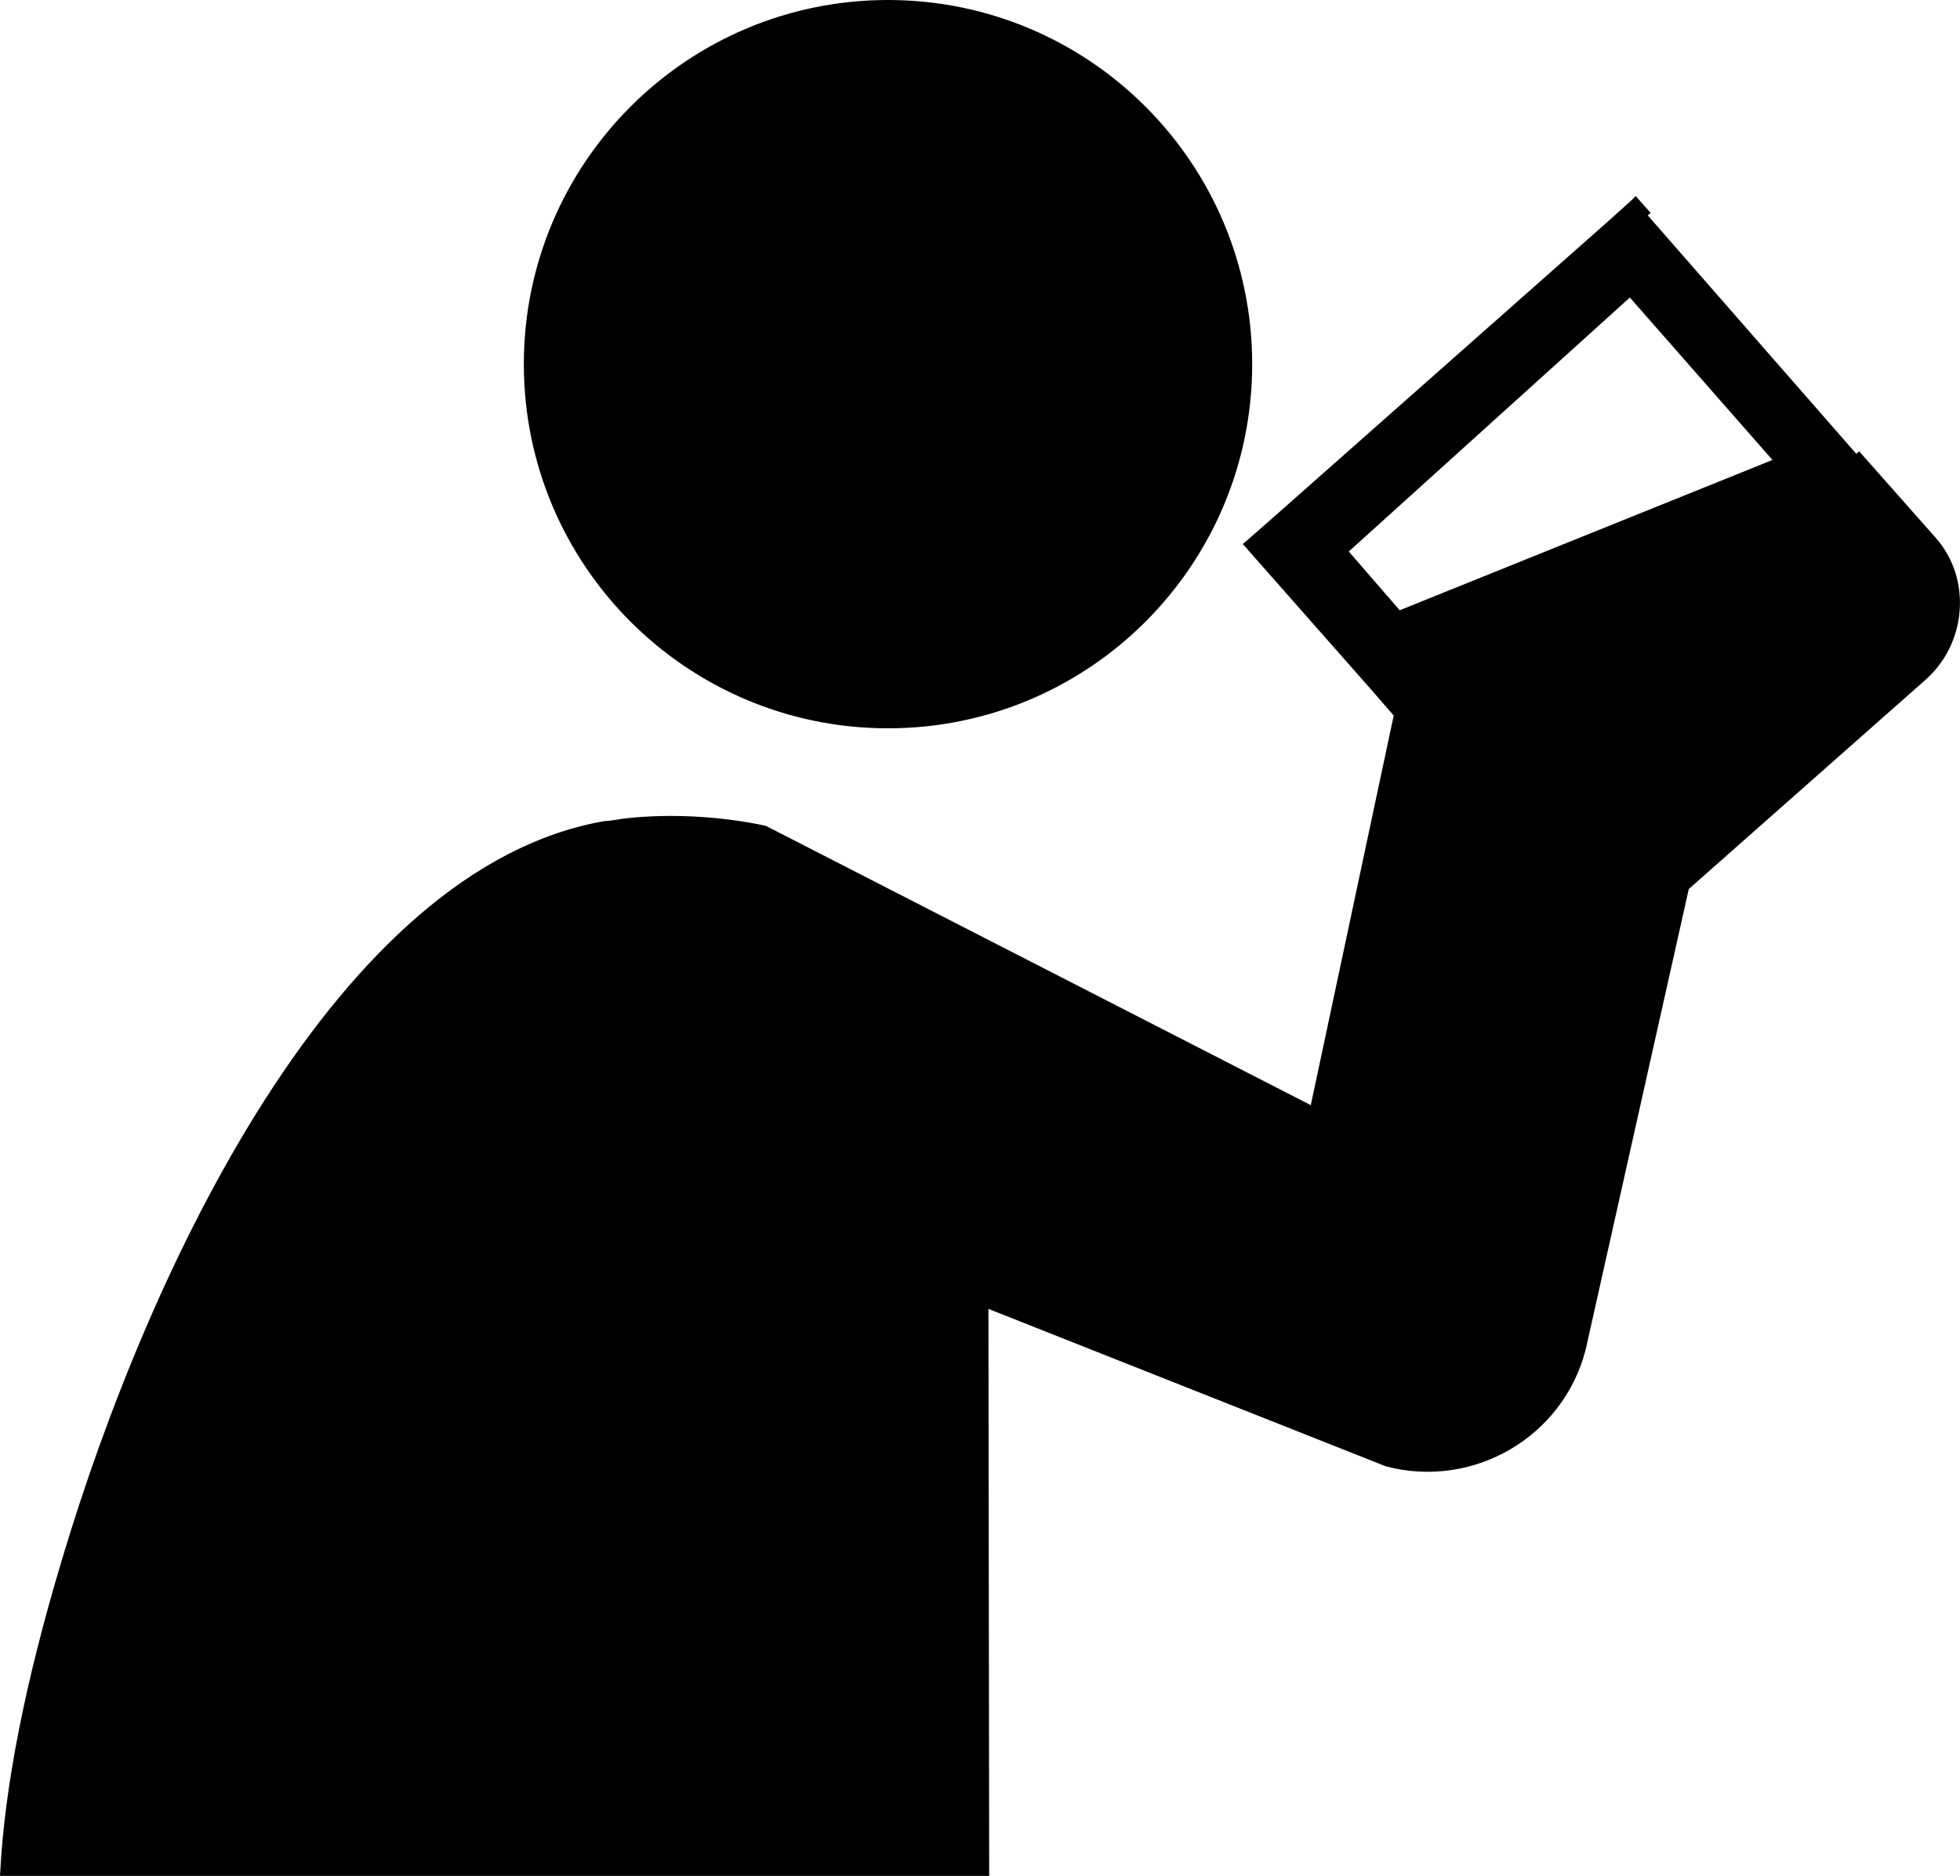
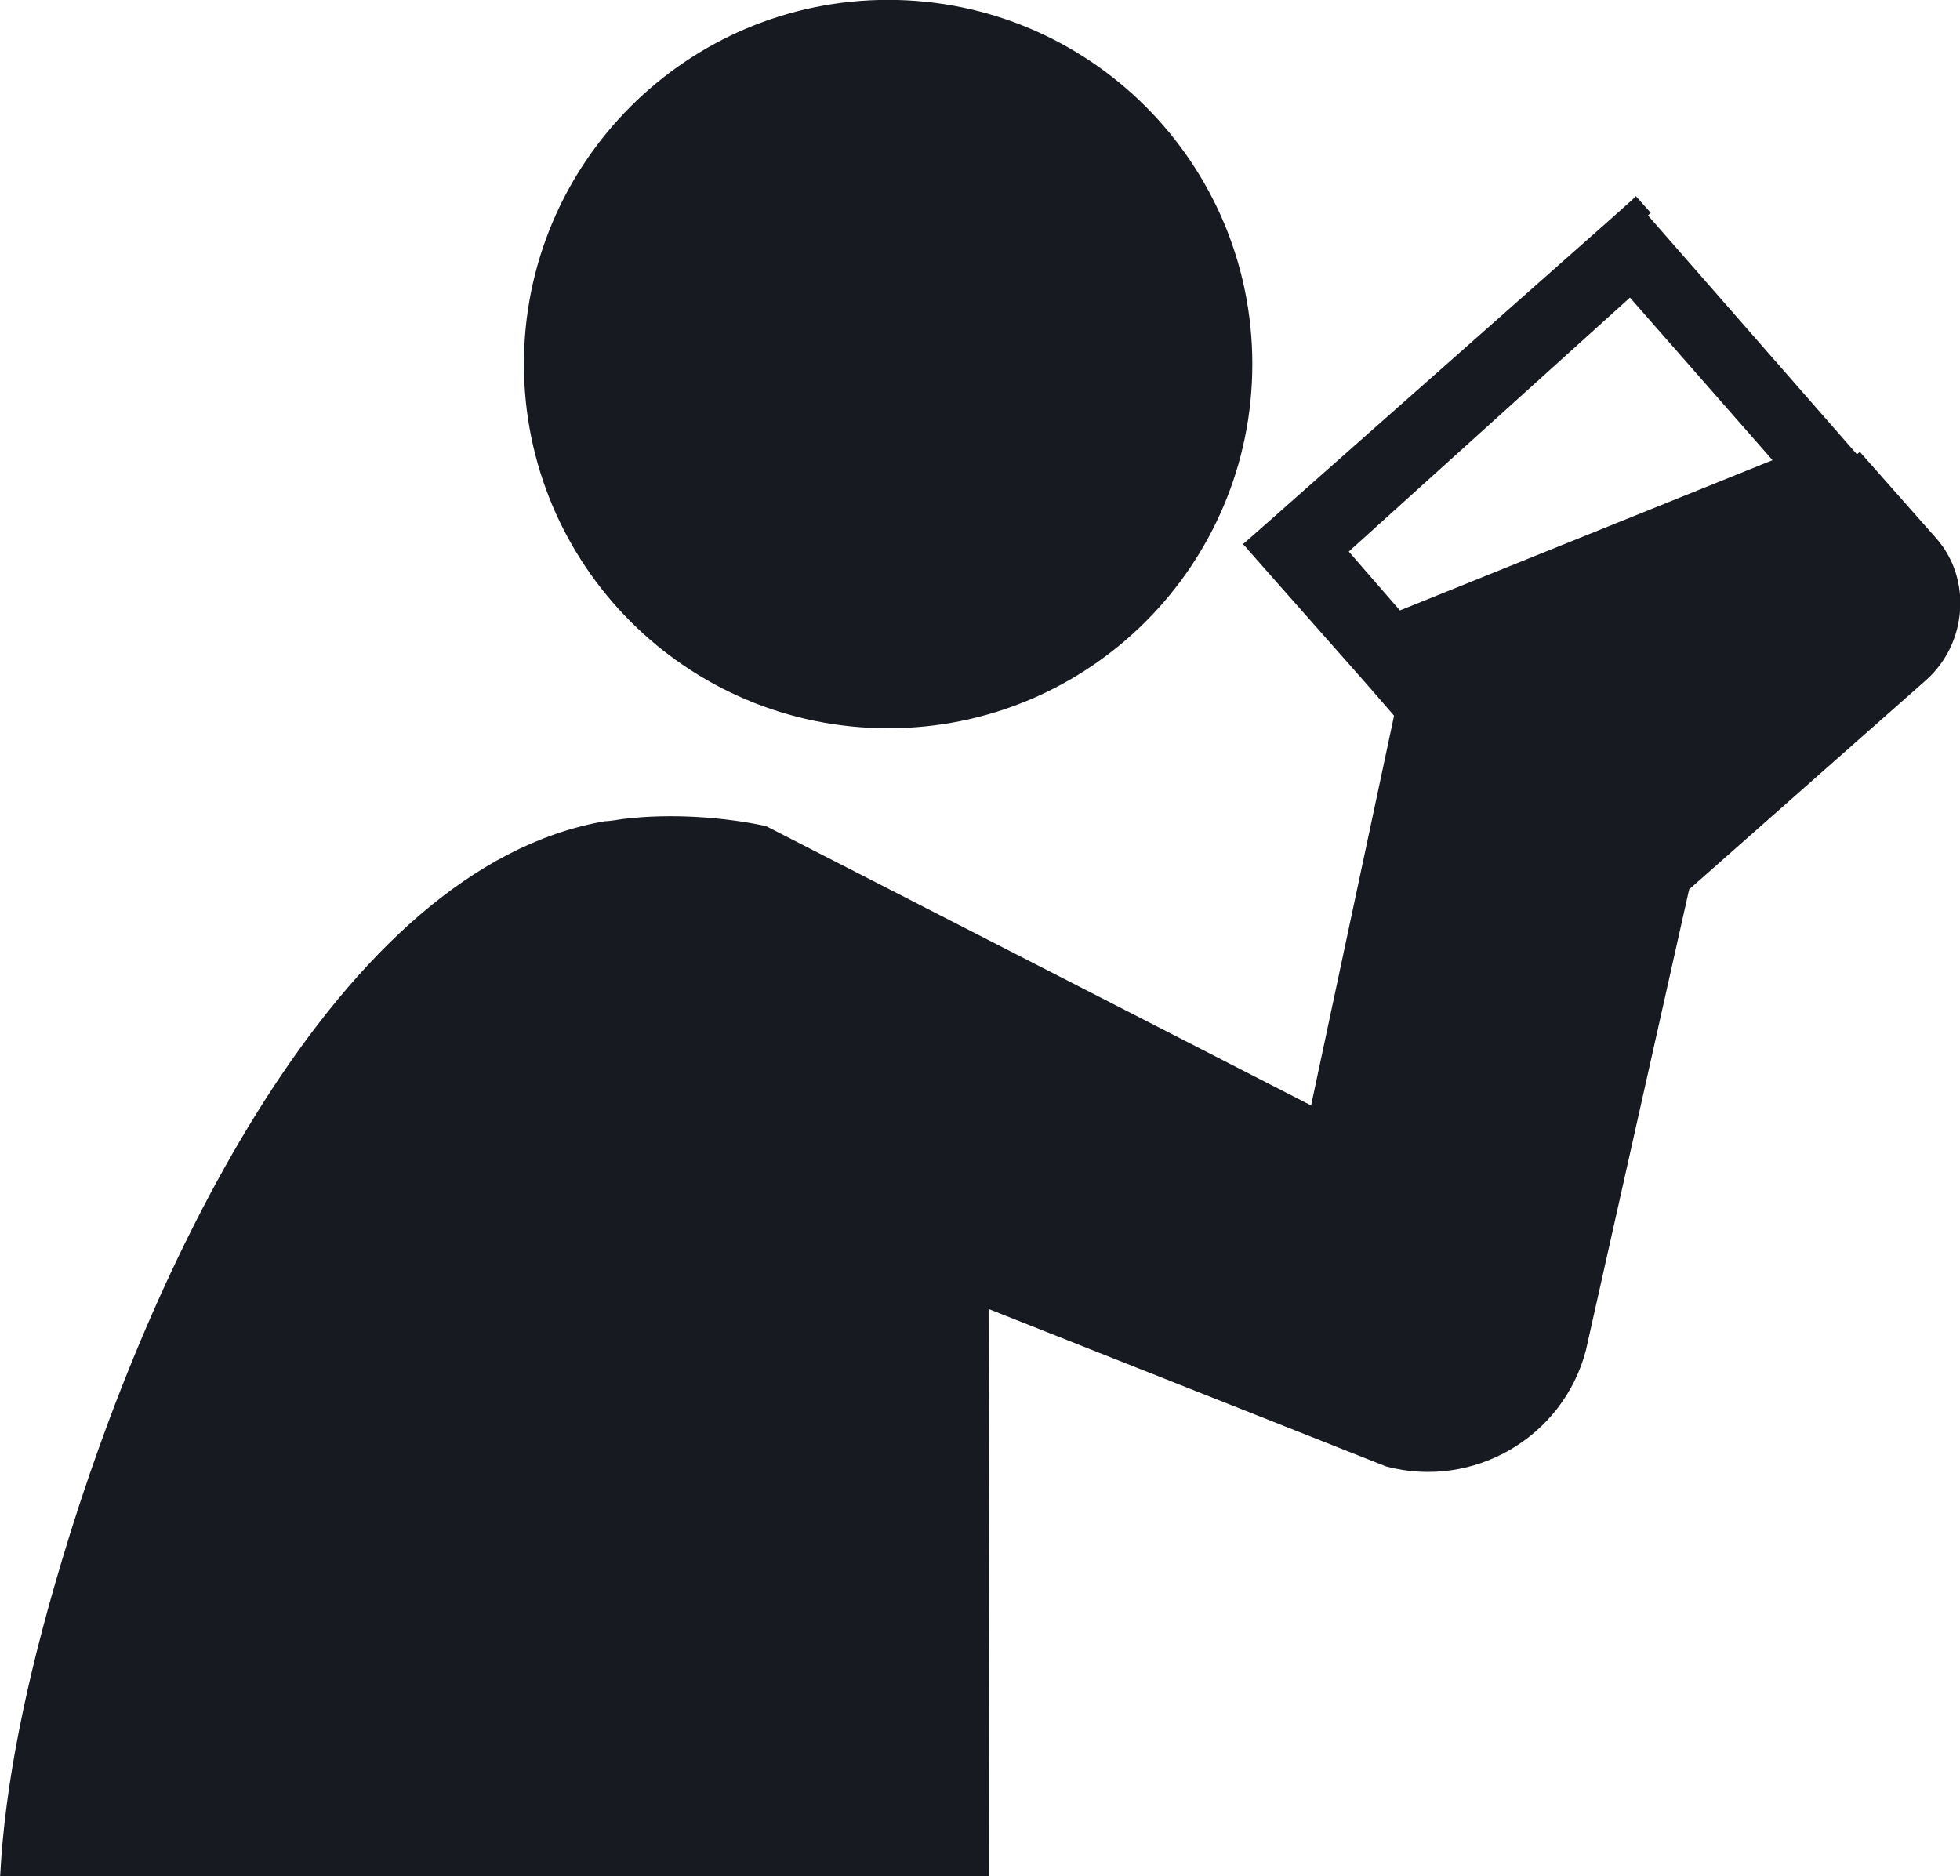
- <svg xmlns="http://www.w3.org/2000/svg" id="Layer_1" data-name="Layer 1" viewBox="0 0 798.91 764.69">
-   <g id="SVGRepo_iconCarrier" data-name="SVGRepo iconCarrier">
-     <path d="M671.65,87.81l-5-5.62-.62.63-9.38,8.44-137.81,121.87-10,8.75c.62.62.94,1.25,1.56,1.87l49.06,55.62,10.31,11.88-34.38,161.56-223.75-114.69c-15.94-3.44-37.5-5.31-57.81-2.81,0,0-5.31.94-7.19.94-107.81,18.75-184.38,180.94-220,300.31-15,50-23.13,91.87-25,126.56h400l-.31-231.87,164.06,65c34.69,9.06,70.31-11.56,79.37-46.25l42.19-188.44,96.88-85.63c16.25-14.37,18.12-39.69,4.06-55.62l-31.25-35.31M570.09,250.62l-22.5-25.94,116.88-105.62,60.62,69.06-155,62.5Z" style="stroke: #000; stroke-miterlimit: 12.5; stroke-width: 3.12px;" />
-     <circle cx="361.96" cy="148.44" r="146.88" style="stroke: #000; stroke-miterlimit: 12.5; stroke-width: 3.12px;" />
+ <svg xmlns="http://www.w3.org/2000/svg" id="Layer_1" version="1.1" viewBox="0 0 798.9 764.7">
+   <g id="SVGRepo_iconCarrier">
+     <path d="M671.7,87.8l-5-5.6-.6.6-9.4,8.4-137.8,121.9-10,8.8c.6.6.9,1.2,1.6,1.9l49.1,55.6,10.3,11.9-34.4,161.6-223.8-114.7c-15.9-3.4-37.5-5.3-57.8-2.8,0,0-5.3.9-7.2.9-107.8,18.8-184.4,180.9-220,300.3-15,50-23.1,91.9-25,126.6h400l-.3-231.9,164.1,65c34.7,9.1,70.3-11.6,79.4-46.2l42.2-188.4,96.9-85.6c16.2-14.4,18.1-39.7,4.1-55.6l-31.2-35.3M570.1,250.6l-22.5-25.9,116.9-105.6,60.6,69.1-155,62.5Z" fill="#181a21" stroke="#181a21" stroke-miterlimit="12.5" stroke-width="3.1" />
+     <circle cx="362" cy="148.4" r="146.9" fill="#181a21" stroke="#181a21" stroke-miterlimit="12.5" stroke-width="3.1" />
  </g>
</svg>
